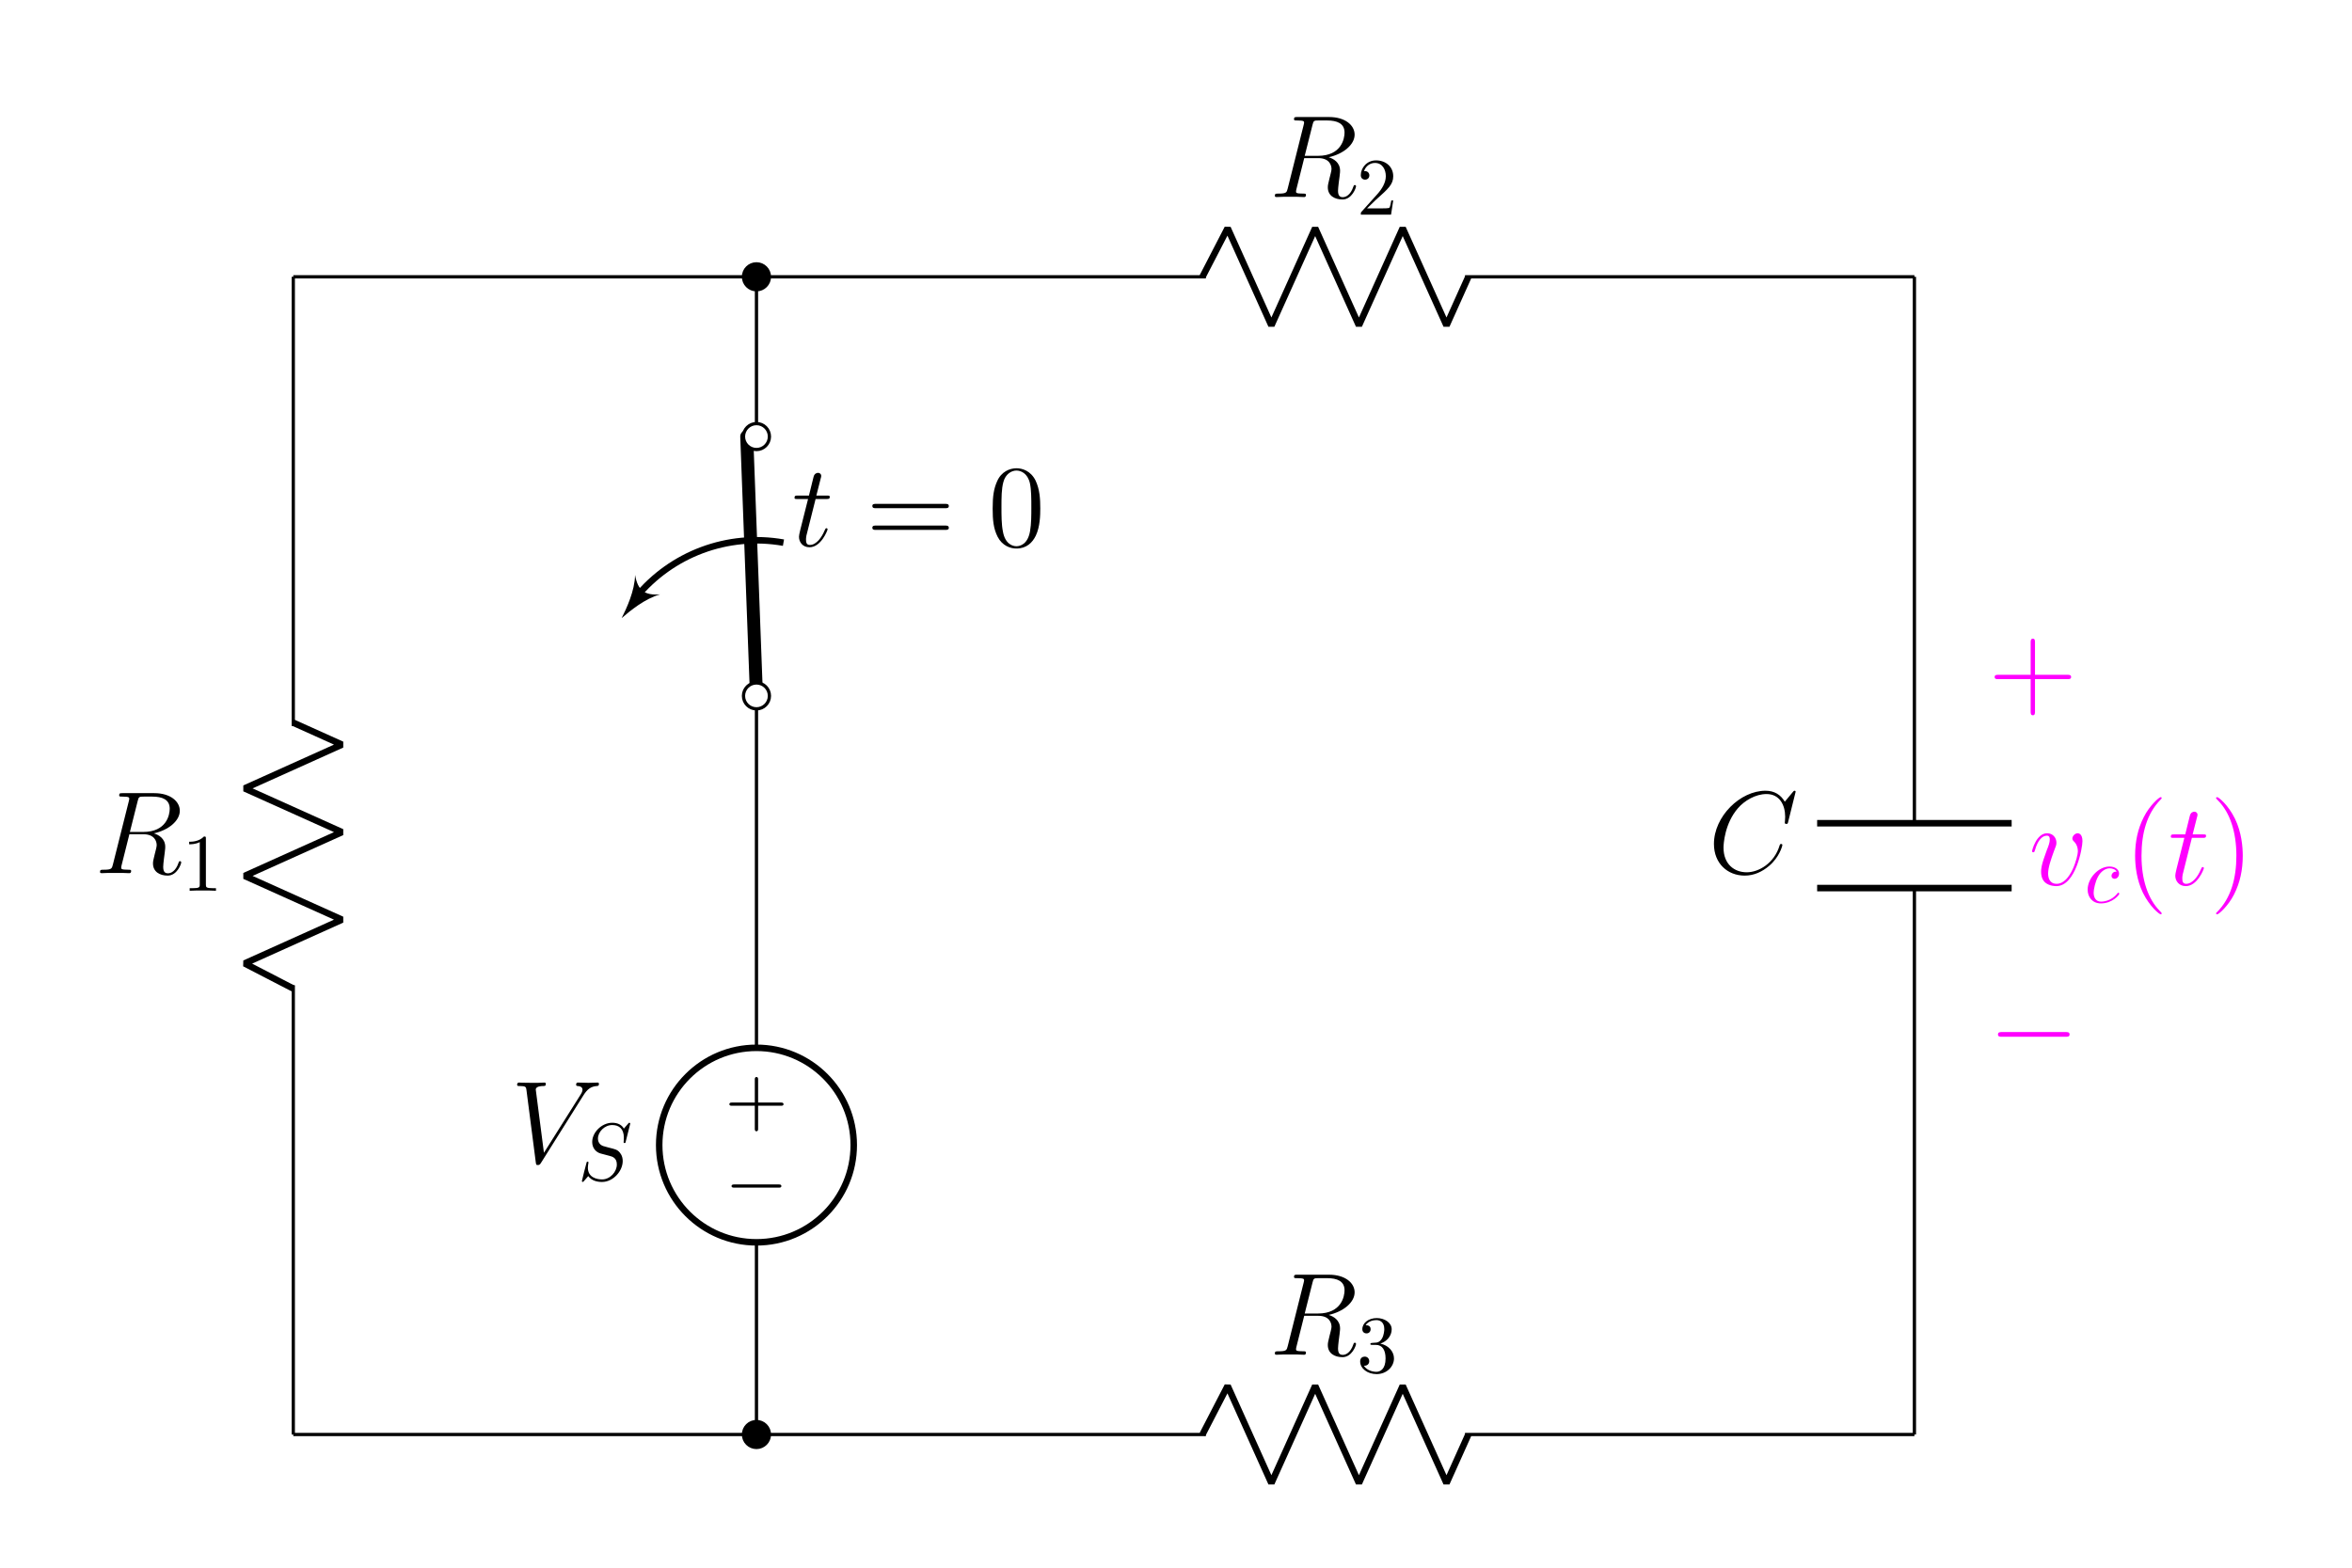
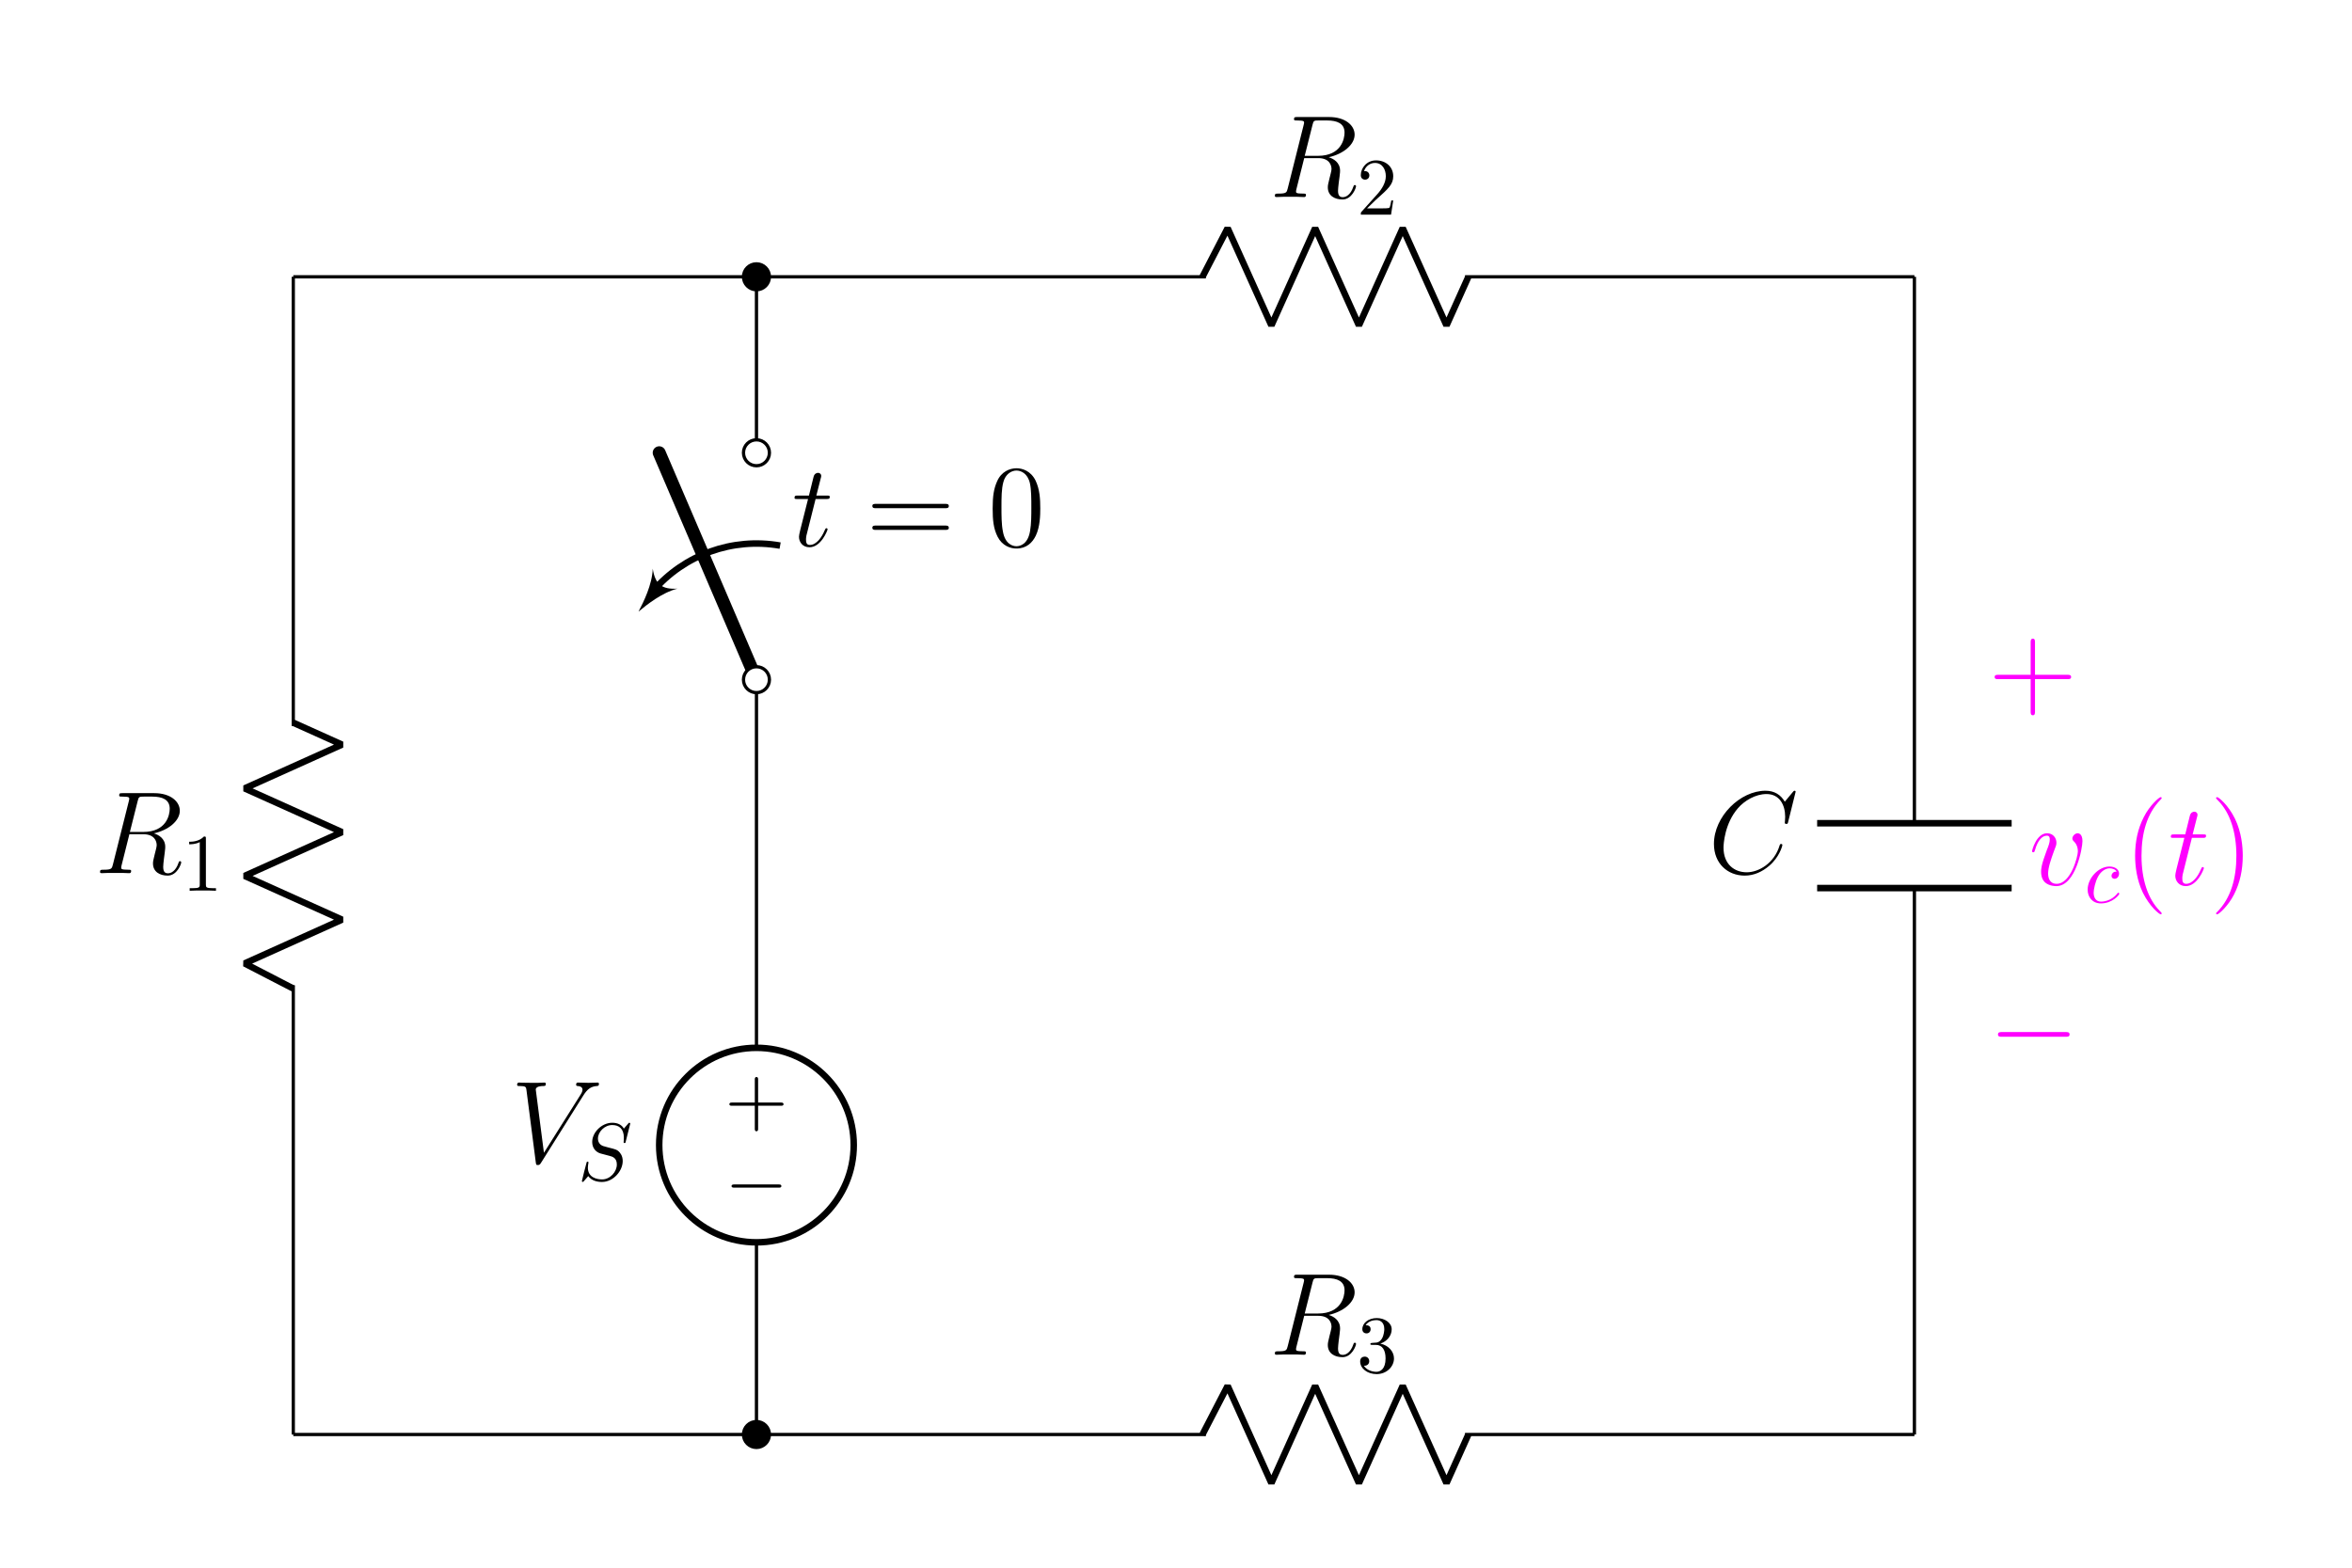
<svg xmlns="http://www.w3.org/2000/svg" xmlns:xlink="http://www.w3.org/1999/xlink" width="287.89pt" height="191.935pt" viewBox="0 0 287.89 191.935" version="1.1">
  <defs>
    <g>
      <symbol overflow="visible" id="glyph0-0">
        <path style="stroke:none;" d="" />
      </symbol>
      <symbol overflow="visible" id="glyph0-1">
        <path style="stroke:none;" d="M 5.281 -8.828 C 5.406 -9.359 5.469 -9.375 6.031 -9.375 L 7.062 -9.375 C 8.297 -9.375 9.203 -9.016 9.203 -7.891 C 9.203 -7.156 8.828 -5.047 5.953 -5.047 L 4.328 -5.047 Z M 7.266 -4.875 C 9.047 -5.266 10.438 -6.406 10.438 -7.641 C 10.438 -8.766 9.312 -9.797 7.312 -9.797 L 3.422 -9.797 C 3.141 -9.797 3.016 -9.797 3.016 -9.531 C 3.016 -9.375 3.109 -9.375 3.391 -9.375 C 4.25 -9.375 4.25 -9.266 4.25 -9.109 C 4.25 -9.078 4.25 -9 4.188 -8.781 L 2.25 -1.062 C 2.125 -0.562 2.094 -0.422 1.109 -0.422 C 0.781 -0.422 0.672 -0.422 0.672 -0.141 C 0.672 0 0.828 0 0.875 0 C 1.141 0 1.438 -0.031 1.703 -0.031 L 3.406 -0.031 C 3.656 -0.031 3.953 0 4.219 0 C 4.328 0 4.484 0 4.484 -0.266 C 4.484 -0.422 4.359 -0.422 4.141 -0.422 C 3.266 -0.422 3.266 -0.531 3.266 -0.672 C 3.266 -0.688 3.266 -0.781 3.297 -0.906 L 4.266 -4.766 L 5.984 -4.766 C 7.344 -4.766 7.609 -3.906 7.609 -3.422 C 7.609 -3.219 7.453 -2.656 7.359 -2.281 C 7.203 -1.625 7.156 -1.469 7.156 -1.188 C 7.156 -0.172 7.984 0.297 8.953 0.297 C 10.109 0.297 10.609 -1.125 10.609 -1.312 C 10.609 -1.422 10.547 -1.469 10.453 -1.469 C 10.344 -1.469 10.312 -1.375 10.281 -1.266 C 9.938 -0.25 9.359 0.016 9 0.016 C 8.641 0.016 8.406 -0.141 8.406 -0.781 C 8.406 -1.141 8.578 -2.438 8.594 -2.516 C 8.656 -3.047 8.656 -3.094 8.656 -3.219 C 8.656 -4.266 7.812 -4.703 7.266 -4.875 Z M 7.266 -4.875 " />
      </symbol>
      <symbol overflow="visible" id="glyph0-2">
        <path style="stroke:none;" d="M 8.875 -8.203 C 9.359 -8.984 9.812 -9.328 10.547 -9.375 C 10.688 -9.391 10.797 -9.391 10.797 -9.656 C 10.797 -9.703 10.766 -9.797 10.641 -9.797 C 10.391 -9.797 9.766 -9.766 9.516 -9.766 C 9.094 -9.766 8.656 -9.797 8.266 -9.797 C 8.141 -9.797 8 -9.797 8 -9.531 C 8 -9.391 8.141 -9.375 8.188 -9.375 C 8.719 -9.344 8.781 -9.078 8.781 -8.906 C 8.781 -8.688 8.578 -8.359 8.562 -8.344 L 4.062 -1.203 L 3.062 -8.938 C 3.062 -9.359 3.797 -9.375 3.953 -9.375 C 4.172 -9.375 4.297 -9.375 4.297 -9.656 C 4.297 -9.797 4.141 -9.797 4.109 -9.797 C 3.859 -9.797 3.578 -9.766 3.328 -9.766 L 2.531 -9.766 C 1.484 -9.766 1.047 -9.797 1.031 -9.797 C 0.953 -9.797 0.781 -9.797 0.781 -9.531 C 0.781 -9.375 0.875 -9.375 1.109 -9.375 C 1.844 -9.375 1.875 -9.25 1.922 -8.891 L 3.062 -0.047 C 3.109 0.266 3.109 0.297 3.312 0.297 C 3.484 0.297 3.562 0.266 3.703 0.031 Z M 8.875 -8.203 " />
      </symbol>
      <symbol overflow="visible" id="glyph0-3">
        <path style="stroke:none;" d="M 10.719 -9.969 C 10.719 -10.094 10.609 -10.094 10.578 -10.094 C 10.562 -10.094 10.5 -10.094 10.391 -9.953 L 9.391 -8.75 C 8.891 -9.609 8.109 -10.094 7.031 -10.094 C 3.938 -10.094 0.719 -6.953 0.719 -3.578 C 0.719 -1.188 2.391 0.297 4.484 0.297 C 5.641 0.297 6.641 -0.188 7.469 -0.891 C 8.719 -1.938 9.094 -3.328 9.094 -3.438 C 9.094 -3.578 8.984 -3.578 8.938 -3.578 C 8.812 -3.578 8.797 -3.484 8.766 -3.422 C 8.109 -1.188 6.172 -0.109 4.734 -0.109 C 3.219 -0.109 1.891 -1.094 1.891 -3.125 C 1.891 -3.578 2.031 -6.078 3.656 -7.953 C 4.453 -8.875 5.797 -9.688 7.156 -9.688 C 8.734 -9.688 9.438 -8.375 9.438 -6.906 C 9.438 -6.547 9.391 -6.219 9.391 -6.172 C 9.391 -6.031 9.531 -6.031 9.578 -6.031 C 9.734 -6.031 9.75 -6.047 9.812 -6.312 Z M 10.719 -9.969 " />
      </symbol>
      <symbol overflow="visible" id="glyph0-4">
        <path style="stroke:none;" d="M 2.891 -5.766 L 4.203 -5.766 C 4.469 -5.766 4.625 -5.766 4.625 -6.031 C 4.625 -6.188 4.531 -6.188 4.25 -6.188 L 2.984 -6.188 L 3.516 -8.281 C 3.578 -8.484 3.578 -8.5 3.578 -8.609 C 3.578 -8.828 3.391 -8.969 3.203 -8.969 C 3.078 -8.969 2.75 -8.922 2.641 -8.469 L 2.078 -6.188 L 0.734 -6.188 C 0.438 -6.188 0.312 -6.188 0.312 -5.906 C 0.312 -5.766 0.422 -5.766 0.688 -5.766 L 1.969 -5.766 L 1.016 -1.984 C 0.906 -1.484 0.859 -1.328 0.859 -1.141 C 0.859 -0.469 1.328 0.141 2.141 0.141 C 3.578 0.141 4.359 -1.953 4.359 -2.047 C 4.359 -2.141 4.297 -2.188 4.219 -2.188 C 4.188 -2.188 4.125 -2.188 4.109 -2.125 C 4.094 -2.109 4.078 -2.094 3.969 -1.859 C 3.672 -1.141 3.016 -0.141 2.188 -0.141 C 1.75 -0.141 1.719 -0.5 1.719 -0.812 C 1.719 -0.828 1.719 -1.109 1.766 -1.281 Z M 2.891 -5.766 " />
      </symbol>
      <symbol overflow="visible" id="glyph0-5">
        <path style="stroke:none;" d="M 6.562 -5.359 C 6.562 -6.266 6.094 -6.328 5.984 -6.328 C 5.641 -6.328 5.328 -5.984 5.328 -5.688 C 5.328 -5.516 5.422 -5.422 5.484 -5.359 C 5.625 -5.234 6 -4.844 6 -4.109 C 6 -3.5 5.141 -0.141 3.406 -0.141 C 2.531 -0.141 2.359 -0.875 2.359 -1.406 C 2.359 -2.125 2.703 -3.125 3.078 -4.156 C 3.312 -4.75 3.375 -4.891 3.375 -5.172 C 3.375 -5.781 2.938 -6.328 2.234 -6.328 C 0.922 -6.328 0.391 -4.25 0.391 -4.125 C 0.391 -4.078 0.438 -4 0.547 -4 C 0.672 -4 0.688 -4.062 0.75 -4.266 C 1.094 -5.5 1.656 -6.031 2.188 -6.031 C 2.328 -6.031 2.562 -6.031 2.562 -5.562 C 2.562 -5.188 2.406 -4.781 2.188 -4.234 C 1.5 -2.391 1.5 -1.953 1.5 -1.609 C 1.5 -1.297 1.547 -0.703 2 -0.297 C 2.516 0.141 3.234 0.141 3.359 0.141 C 5.734 0.141 6.562 -4.547 6.562 -5.359 Z M 6.562 -5.359 " />
      </symbol>
      <symbol overflow="visible" id="glyph1-0">
        <path style="stroke:none;" d="" />
      </symbol>
      <symbol overflow="visible" id="glyph1-1">
        <path style="stroke:none;" d="M 2.938 -6.375 C 2.938 -6.625 2.938 -6.641 2.703 -6.641 C 2.078 -6 1.203 -6 0.891 -6 L 0.891 -5.688 C 1.094 -5.688 1.672 -5.688 2.188 -5.953 L 2.188 -0.781 C 2.188 -0.422 2.156 -0.312 1.266 -0.312 L 0.953 -0.312 L 0.953 0 C 1.297 -0.031 2.156 -0.031 2.562 -0.031 C 2.953 -0.031 3.828 -0.031 4.172 0 L 4.172 -0.312 L 3.859 -0.312 C 2.953 -0.312 2.938 -0.422 2.938 -0.781 Z M 2.938 -6.375 " />
      </symbol>
      <symbol overflow="visible" id="glyph1-2">
        <path style="stroke:none;" d="M 2.891 -3.516 C 3.703 -3.781 4.281 -4.469 4.281 -5.266 C 4.281 -6.078 3.406 -6.641 2.453 -6.641 C 1.453 -6.641 0.688 -6.047 0.688 -5.281 C 0.688 -4.953 0.906 -4.766 1.203 -4.766 C 1.5 -4.766 1.703 -4.984 1.703 -5.281 C 1.703 -5.766 1.234 -5.766 1.094 -5.766 C 1.391 -6.266 2.047 -6.391 2.406 -6.391 C 2.828 -6.391 3.375 -6.172 3.375 -5.281 C 3.375 -5.156 3.344 -4.578 3.094 -4.141 C 2.797 -3.656 2.453 -3.625 2.203 -3.625 C 2.125 -3.609 1.891 -3.594 1.812 -3.594 C 1.734 -3.578 1.672 -3.562 1.672 -3.469 C 1.672 -3.359 1.734 -3.359 1.906 -3.359 L 2.344 -3.359 C 3.156 -3.359 3.531 -2.688 3.531 -1.703 C 3.531 -0.344 2.844 -0.062 2.406 -0.062 C 1.969 -0.062 1.219 -0.234 0.875 -0.812 C 1.219 -0.766 1.531 -0.984 1.531 -1.359 C 1.531 -1.719 1.266 -1.922 0.984 -1.922 C 0.734 -1.922 0.422 -1.781 0.422 -1.344 C 0.422 -0.438 1.344 0.219 2.438 0.219 C 3.656 0.219 4.562 -0.688 4.562 -1.703 C 4.562 -2.516 3.922 -3.297 2.891 -3.516 Z M 2.891 -3.516 " />
      </symbol>
      <symbol overflow="visible" id="glyph1-3">
        <path style="stroke:none;" d="M 1.266 -0.766 L 2.328 -1.797 C 3.875 -3.172 4.469 -3.703 4.469 -4.703 C 4.469 -5.844 3.578 -6.641 2.359 -6.641 C 1.234 -6.641 0.5 -5.719 0.5 -4.828 C 0.5 -4.281 1 -4.281 1.031 -4.281 C 1.203 -4.281 1.547 -4.391 1.547 -4.812 C 1.547 -5.062 1.359 -5.328 1.016 -5.328 C 0.938 -5.328 0.922 -5.328 0.891 -5.312 C 1.109 -5.969 1.656 -6.328 2.234 -6.328 C 3.141 -6.328 3.562 -5.516 3.562 -4.703 C 3.562 -3.906 3.078 -3.125 2.516 -2.5 L 0.609 -0.375 C 0.5 -0.266 0.5 -0.234 0.5 0 L 4.203 0 L 4.469 -1.734 L 4.234 -1.734 C 4.172 -1.438 4.109 -1 4 -0.844 C 3.938 -0.766 3.281 -0.766 3.062 -0.766 Z M 1.266 -0.766 " />
      </symbol>
      <symbol overflow="visible" id="glyph2-0">
        <path style="stroke:none;" d="" />
      </symbol>
      <symbol overflow="visible" id="glyph2-1">
        <path style="stroke:none;" d="M -4.078 2.297 L -6.859 2.297 C -7 2.297 -7.188 2.297 -7.188 2.5 C -7.188 2.688 -7 2.688 -6.859 2.688 L -4.078 2.688 L -4.078 5.484 C -4.078 5.625 -4.078 5.812 -3.875 5.812 C -3.672 5.812 -3.672 5.625 -3.672 5.484 L -3.672 2.688 L -0.891 2.688 C -0.75 2.688 -0.562 2.688 -0.562 2.5 C -0.562 2.297 -0.75 2.297 -0.891 2.297 L -3.672 2.297 L -3.672 -0.5 C -3.672 -0.641 -3.672 -0.828 -3.875 -0.828 C -4.078 -0.828 -4.078 -0.641 -4.078 -0.5 Z M -4.078 2.297 " />
      </symbol>
      <symbol overflow="visible" id="glyph3-0">
        <path style="stroke:none;" d="" />
      </symbol>
      <symbol overflow="visible" id="glyph3-1">
        <path style="stroke:none;" d="M -6.562 2.297 C -6.734 2.297 -6.922 2.297 -6.922 2.5 C -6.922 2.688 -6.734 2.688 -6.562 2.688 L -1.172 2.688 C -1 2.688 -0.828 2.688 -0.828 2.5 C -0.828 2.297 -1 2.297 -1.172 2.297 Z M -6.562 2.297 " />
      </symbol>
      <symbol overflow="visible" id="glyph4-0">
        <path style="stroke:none;" d="" />
      </symbol>
      <symbol overflow="visible" id="glyph4-1">
        <path style="stroke:none;" d="M 6.438 -6.922 C 6.438 -6.953 6.406 -7.031 6.312 -7.031 C 6.266 -7.031 6.266 -7.016 6.141 -6.875 L 5.656 -6.312 C 5.406 -6.781 4.891 -7.031 4.234 -7.031 C 2.969 -7.031 1.781 -5.875 1.781 -4.672 C 1.781 -3.875 2.297 -3.406 2.812 -3.266 L 3.875 -2.984 C 4.25 -2.891 4.797 -2.734 4.797 -1.922 C 4.797 -1.031 3.984 -0.094 3 -0.094 C 2.359 -0.094 1.25 -0.312 1.25 -1.547 C 1.25 -1.781 1.312 -2.031 1.312 -2.078 C 1.328 -2.125 1.328 -2.141 1.328 -2.156 C 1.328 -2.25 1.266 -2.266 1.219 -2.266 C 1.172 -2.266 1.141 -2.25 1.109 -2.219 C 1.078 -2.188 0.516 0.094 0.516 0.125 C 0.516 0.172 0.562 0.219 0.625 0.219 C 0.672 0.219 0.688 0.203 0.812 0.062 L 1.297 -0.5 C 1.719 0.078 2.406 0.219 2.984 0.219 C 4.344 0.219 5.516 -1.109 5.516 -2.344 C 5.516 -3.031 5.172 -3.375 5.031 -3.516 C 4.797 -3.734 4.641 -3.781 3.766 -4 C 3.531 -4.062 3.188 -4.172 3.094 -4.188 C 2.828 -4.281 2.484 -4.562 2.484 -5.094 C 2.484 -5.906 3.281 -6.75 4.234 -6.75 C 5.047 -6.75 5.656 -6.312 5.656 -5.203 C 5.656 -4.891 5.625 -4.703 5.625 -4.641 C 5.625 -4.641 5.625 -4.547 5.734 -4.547 C 5.844 -4.547 5.859 -4.578 5.891 -4.75 Z M 6.438 -6.922 " />
      </symbol>
      <symbol overflow="visible" id="glyph4-2">
        <path style="stroke:none;" d="M 3.953 -3.781 C 3.781 -3.781 3.656 -3.781 3.516 -3.656 C 3.344 -3.5 3.328 -3.328 3.328 -3.266 C 3.328 -3.016 3.516 -2.906 3.703 -2.906 C 3.984 -2.906 4.25 -3.156 4.25 -3.547 C 4.25 -4.031 3.781 -4.406 3.078 -4.406 C 1.734 -4.406 0.406 -2.984 0.406 -1.578 C 0.406 -0.672 0.984 0.109 2.031 0.109 C 3.453 0.109 4.281 -0.953 4.281 -1.062 C 4.281 -1.125 4.234 -1.203 4.172 -1.203 C 4.109 -1.203 4.094 -1.172 4.031 -1.094 C 3.25 -0.109 2.156 -0.109 2.047 -0.109 C 1.422 -0.109 1.141 -0.594 1.141 -1.203 C 1.141 -1.609 1.344 -2.578 1.688 -3.188 C 2 -3.766 2.547 -4.188 3.094 -4.188 C 3.422 -4.188 3.812 -4.062 3.953 -3.781 Z M 3.953 -3.781 " />
      </symbol>
      <symbol overflow="visible" id="glyph5-0">
        <path style="stroke:none;" d="" />
      </symbol>
      <symbol overflow="visible" id="glyph5-1">
        <path style="stroke:none;" d="M 9.688 -4.641 C 9.891 -4.641 10.141 -4.641 10.141 -4.906 C 10.141 -5.172 9.891 -5.172 9.688 -5.172 L 1.234 -5.172 C 1.031 -5.172 0.781 -5.172 0.781 -4.922 C 0.781 -4.641 1.016 -4.641 1.234 -4.641 Z M 9.688 -1.984 C 9.891 -1.984 10.141 -1.984 10.141 -2.234 C 10.141 -2.516 9.891 -2.516 9.688 -2.516 L 1.234 -2.516 C 1.031 -2.516 0.781 -2.516 0.781 -2.25 C 0.781 -1.984 1.016 -1.984 1.234 -1.984 Z M 9.688 -1.984 " />
      </symbol>
      <symbol overflow="visible" id="glyph5-2">
        <path style="stroke:none;" d="M 6.422 -4.594 C 6.422 -5.781 6.359 -6.938 5.844 -8.031 C 5.25 -9.219 4.219 -9.531 3.516 -9.531 C 2.688 -9.531 1.656 -9.125 1.141 -7.938 C 0.734 -7.031 0.594 -6.141 0.594 -4.594 C 0.594 -3.203 0.688 -2.156 1.203 -1.141 C 1.766 -0.047 2.75 0.297 3.5 0.297 C 4.75 0.297 5.469 -0.438 5.875 -1.281 C 6.391 -2.359 6.422 -3.766 6.422 -4.594 Z M 3.5 0.016 C 3.047 0.016 2.109 -0.25 1.844 -1.812 C 1.672 -2.672 1.672 -3.766 1.672 -4.766 C 1.672 -5.938 1.672 -7 1.906 -7.844 C 2.156 -8.812 2.891 -9.25 3.5 -9.25 C 4.047 -9.25 4.875 -8.922 5.156 -7.688 C 5.328 -6.875 5.328 -5.734 5.328 -4.766 C 5.328 -3.797 5.328 -2.719 5.172 -1.844 C 4.906 -0.266 4 0.016 3.5 0.016 Z M 3.5 0.016 " />
      </symbol>
      <symbol overflow="visible" id="glyph5-3">
        <path style="stroke:none;" d="M 5.719 -3.312 L 9.688 -3.312 C 9.891 -3.312 10.141 -3.312 10.141 -3.578 C 10.141 -3.844 9.891 -3.844 9.688 -3.844 L 5.719 -3.844 L 5.719 -7.797 C 5.719 -8 5.719 -8.266 5.469 -8.266 C 5.188 -8.266 5.188 -8.016 5.188 -7.797 L 5.188 -3.844 L 1.234 -3.844 C 1.031 -3.844 0.781 -3.844 0.781 -3.578 C 0.781 -3.312 1.016 -3.312 1.234 -3.312 L 5.188 -3.312 L 5.188 0.641 C 5.188 0.844 5.188 1.109 5.453 1.109 C 5.719 1.109 5.719 0.859 5.719 0.641 Z M 5.719 -3.312 " />
      </symbol>
      <symbol overflow="visible" id="glyph5-4">
        <path style="stroke:none;" d="M 4.656 3.484 C 4.656 3.438 4.656 3.406 4.422 3.172 C 2.984 1.719 2.188 -0.641 2.188 -3.578 C 2.188 -6.359 2.859 -8.75 4.516 -10.438 C 4.656 -10.578 4.656 -10.594 4.656 -10.641 C 4.656 -10.734 4.594 -10.75 4.531 -10.75 C 4.344 -10.75 3.172 -9.719 2.469 -8.312 C 1.734 -6.875 1.406 -5.328 1.406 -3.578 C 1.406 -2.297 1.609 -0.594 2.359 0.953 C 3.203 2.672 4.375 3.594 4.531 3.594 C 4.594 3.594 4.656 3.578 4.656 3.484 Z M 4.656 3.484 " />
      </symbol>
      <symbol overflow="visible" id="glyph5-5">
        <path style="stroke:none;" d="M 4.047 -3.578 C 4.047 -4.656 3.906 -6.438 3.094 -8.109 C 2.25 -9.828 1.078 -10.75 0.922 -10.75 C 0.859 -10.75 0.781 -10.734 0.781 -10.641 C 0.781 -10.594 0.781 -10.578 1.031 -10.328 C 2.469 -8.875 3.266 -6.516 3.266 -3.578 C 3.266 -0.797 2.594 1.594 0.938 3.281 C 0.781 3.406 0.781 3.438 0.781 3.484 C 0.781 3.578 0.859 3.594 0.922 3.594 C 1.109 3.594 2.281 2.562 2.984 1.156 C 3.719 -0.297 4.047 -1.844 4.047 -3.578 Z M 4.047 -3.578 " />
      </symbol>
      <symbol overflow="visible" id="glyph6-0">
        <path style="stroke:none;" d="" />
      </symbol>
      <symbol overflow="visible" id="glyph6-1">
        <path style="stroke:none;" d="M 9.453 -3.297 C 9.703 -3.297 9.953 -3.297 9.953 -3.578 C 9.953 -3.875 9.703 -3.875 9.453 -3.875 L 1.688 -3.875 C 1.453 -3.875 1.188 -3.875 1.188 -3.578 C 1.188 -3.297 1.453 -3.297 1.688 -3.297 Z M 9.453 -3.297 " />
      </symbol>
    </g>
  </defs>
  <g id="surface1">
    <path style="fill:none;stroke-width:0.399;stroke-linecap:butt;stroke-linejoin:miter;stroke:rgb(0%,0%,0%);stroke-opacity:1;stroke-miterlimit:10;" d="M -0.001 -0 L -0.001 0.199 M -0.001 -0 L -0.001 54.992 M -0.001 86.742 L -0.001 141.734 M -0.001 141.535 L -0.001 141.734 " transform="matrix(1,0,0,-1,35.899,175.621)" />
    <path style="fill:none;stroke-width:0.797;stroke-linecap:butt;stroke-linejoin:bevel;stroke:rgb(0%,0%,0%);stroke-opacity:1;stroke-miterlimit:10;" d="M -0.001 54.594 L -5.954 57.672 L 5.953 63.031 L -5.954 68.387 L 5.953 73.746 L -5.954 79.101 L 5.953 84.461 L -0.001 87.141 " transform="matrix(1,0,0,-1,35.899,175.621)" />
    <g style="fill:rgb(0%,0%,0%);fill-opacity:1;">
      <use xlink:href="#glyph0-1" x="11.571" y="106.9" />
    </g>
    <g style="fill:rgb(0%,0%,0%);fill-opacity:1;">
      <use xlink:href="#glyph1-1" x="22.263" y="109.052" />
    </g>
-     <path style="fill:none;stroke-width:0.399;stroke-linecap:butt;stroke-linejoin:miter;stroke:rgb(0%,0%,0%);stroke-opacity:1;stroke-miterlimit:10;" d="M 56.695 -0 L 56.695 0.199 M 56.695 -0 L 56.695 23.527 M 56.695 47.34 L 56.695 70.867 M 56.695 70.668 L 56.695 71.066 M 56.695 70.867 L 56.695 90.426 M 56.695 122.176 L 56.695 141.734 M 56.695 141.535 L 56.695 141.734 " transform="matrix(1,0,0,-1,35.899,175.621)" />
+     <path style="fill:none;stroke-width:0.399;stroke-linecap:butt;stroke-linejoin:miter;stroke:rgb(0%,0%,0%);stroke-opacity:1;stroke-miterlimit:10;" d="M 56.695 -0 L 56.695 0.199 M 56.695 -0 L 56.695 23.527 M 56.695 47.34 L 56.695 70.867 M 56.695 70.668 L 56.695 71.066 M 56.695 70.867 L 56.695 92.41 M 56.695 120.191 L 56.695 141.734 M 56.695 141.535 L 56.695 141.734 " transform="matrix(1,0,0,-1,35.899,175.621)" />
    <path style="fill:none;stroke-width:0.797;stroke-linecap:butt;stroke-linejoin:miter;stroke:rgb(0%,0%,0%);stroke-opacity:1;stroke-miterlimit:10;" d="M 44.788 35.434 C 44.788 28.859 50.117 23.527 56.695 23.527 C 63.269 23.527 68.601 28.859 68.601 35.434 C 68.601 42.008 63.269 47.34 56.695 47.34 C 50.117 47.34 44.788 42.008 44.788 35.434 Z M 44.788 35.434 " transform="matrix(1,0,0,-1,35.899,175.621)" />
    <g style="fill:rgb(0%,0%,0%);fill-opacity:1;">
      <use xlink:href="#glyph2-1" x="96.467" y="132.684" />
    </g>
    <g style="fill:rgb(0%,0%,0%);fill-opacity:1;">
      <use xlink:href="#glyph3-1" x="96.467" y="142.71" />
    </g>
    <g style="fill:rgb(0%,0%,0%);fill-opacity:1;">
      <use xlink:href="#glyph0-2" x="62.517" y="142.333" />
    </g>
    <g style="fill:rgb(0%,0%,0%);fill-opacity:1;">
      <use xlink:href="#glyph4-1" x="70.706" y="144.485" />
    </g>
-     <path style="fill:none;stroke-width:1.587;stroke-linecap:round;stroke-linejoin:miter;stroke:rgb(0%,0%,0%);stroke-opacity:1;stroke-miterlimit:10;" d="M 56.695 90.426 L 55.503 122.176 " transform="matrix(1,0,0,-1,35.899,175.621)" />
-     <path style="fill:none;stroke-width:0.797;stroke-linecap:butt;stroke-linejoin:miter;stroke:rgb(0%,0%,0%);stroke-opacity:1;stroke-miterlimit:10;" d="M 59.999 109.187 C 53.152 110.394 46.277 107.766 41.964 102.508 " transform="matrix(1,0,0,-1,35.899,175.621)" />
-     <path style=" stroke:none;fill-rule:nonzero;fill:rgb(0%,0%,0%);fill-opacity:1;" d="M 76.094 75.672 C 77.094 74.805 78.934 73.281 80.805 72.766 C 78.887 72.918 78.066 72.281 77.734 70.387 C 77.703 72.328 76.684 74.488 76.094 75.672 Z M 76.094 75.672 " />
-     <path style="fill-rule:nonzero;fill:rgb(100%,100%,100%);fill-opacity:1;stroke-width:0.399;stroke-linecap:butt;stroke-linejoin:miter;stroke:rgb(0%,0%,0%);stroke-opacity:1;stroke-miterlimit:10;" d="M 56.695 92.012 C 55.816 92.012 55.105 91.305 55.105 90.426 C 55.105 89.551 55.816 88.84 56.695 88.84 C 57.57 88.84 58.281 89.551 58.281 90.426 C 58.281 91.305 57.57 92.012 56.695 92.012 Z M 56.695 92.012 " transform="matrix(1,0,0,-1,35.899,175.621)" />
-     <path style="fill-rule:nonzero;fill:rgb(100%,100%,100%);fill-opacity:1;stroke-width:0.399;stroke-linecap:butt;stroke-linejoin:miter;stroke:rgb(0%,0%,0%);stroke-opacity:1;stroke-miterlimit:10;" d="M 56.695 123.762 C 55.816 123.762 55.105 123.051 55.105 122.176 C 55.105 121.297 55.816 120.586 56.695 120.586 C 57.57 120.586 58.281 121.297 58.281 122.176 C 58.281 123.051 57.57 123.762 56.695 123.762 Z M 56.695 123.762 " transform="matrix(1,0,0,-1,35.899,175.621)" />
+     <path style="fill:none;stroke-width:1.587;stroke-linecap:round;stroke-linejoin:miter;stroke:rgb(0%,0%,0%);stroke-opacity:1;stroke-miterlimit:10;" d="M 56.695 92.41 L 44.788 120.191 " transform="matrix(1,0,0,-1,35.899,175.621)" />
+     <path style="fill:none;stroke-width:0.797;stroke-linecap:butt;stroke-linejoin:miter;stroke:rgb(0%,0%,0%);stroke-opacity:1;stroke-miterlimit:10;" d="M 59.589 108.824 C 53.722 109.859 47.839 107.68 44.054 103.281 " transform="matrix(1,0,0,-1,35.899,175.621)" />
+     <path style=" stroke:none;fill-rule:nonzero;fill:rgb(0%,0%,0%);fill-opacity:1;" d="M 78.156 74.875 C 79.172 74.031 81.039 72.543 82.922 72.066 C 81 72.18 80.195 71.527 79.898 69.625 C 79.832 71.566 78.77 73.707 78.156 74.875 Z M 78.156 74.875 " />
+     <path style="fill-rule:nonzero;fill:rgb(100%,100%,100%);fill-opacity:1;stroke-width:0.399;stroke-linecap:butt;stroke-linejoin:miter;stroke:rgb(0%,0%,0%);stroke-opacity:1;stroke-miterlimit:10;" d="M 56.695 93.996 C 55.816 93.996 55.105 93.289 55.105 92.41 C 55.105 91.535 55.816 90.824 56.695 90.824 C 57.57 90.824 58.281 91.535 58.281 92.41 C 58.281 93.289 57.57 93.996 56.695 93.996 Z M 56.695 93.996 " transform="matrix(1,0,0,-1,35.899,175.621)" />
+     <path style="fill-rule:nonzero;fill:rgb(100%,100%,100%);fill-opacity:1;stroke-width:0.399;stroke-linecap:butt;stroke-linejoin:miter;stroke:rgb(0%,0%,0%);stroke-opacity:1;stroke-miterlimit:10;" d="M 56.695 121.777 C 55.816 121.777 55.105 121.066 55.105 120.191 C 55.105 119.312 55.816 118.601 56.695 118.601 C 57.57 118.601 58.281 119.312 58.281 120.191 C 58.281 121.066 57.57 121.777 56.695 121.777 Z M 56.695 121.777 " transform="matrix(1,0,0,-1,35.899,175.621)" />
    <path style="fill:none;stroke-width:0.399;stroke-linecap:butt;stroke-linejoin:miter;stroke:rgb(0%,0%,0%);stroke-opacity:1;stroke-miterlimit:10;" d="M 198.429 -0 L 198.429 0.199 M 198.429 -0 L 198.429 66.898 M 198.429 74.836 L 198.429 141.734 M 198.429 141.535 L 198.429 141.734 " transform="matrix(1,0,0,-1,35.899,175.621)" />
    <path style="fill:none;stroke-width:0.797;stroke-linecap:butt;stroke-linejoin:miter;stroke:rgb(0%,0%,0%);stroke-opacity:1;stroke-miterlimit:10;" d="M 186.523 66.898 L 210.331 66.898 M 186.523 74.836 L 210.331 74.836 " transform="matrix(1,0,0,-1,35.899,175.621)" />
    <g style="fill:rgb(0%,0%,0%);fill-opacity:1;">
      <use xlink:href="#glyph0-3" x="209.071" y="106.9" />
    </g>
    <path style="fill:none;stroke-width:0.399;stroke-linecap:butt;stroke-linejoin:miter;stroke:rgb(0%,0%,0%);stroke-opacity:1;stroke-miterlimit:10;" d="M -0.001 -0 L 0.199 -0 M -0.001 -0 L 28.347 -0 M 28.347 -0 L 56.695 -0 M 56.496 -0 L 56.894 -0 M 56.695 -0 L 111.687 -0 M 143.433 -0 L 198.429 -0 M 198.23 -0 L 198.429 -0 " transform="matrix(1,0,0,-1,35.899,175.621)" />
    <path style="fill-rule:nonzero;fill:rgb(0%,0%,0%);fill-opacity:1;stroke-width:0.399;stroke-linecap:butt;stroke-linejoin:miter;stroke:rgb(0%,0%,0%);stroke-opacity:1;stroke-miterlimit:10;" d="M 58.281 -0 C 58.281 0.875 57.57 1.586 56.695 1.586 C 55.816 1.586 55.105 0.875 55.105 -0 C 55.105 -0.875 55.816 -1.586 56.695 -1.586 C 57.57 -1.586 58.281 -0.875 58.281 -0 Z M 58.281 -0 " transform="matrix(1,0,0,-1,35.899,175.621)" />
    <path style="fill:none;stroke-width:0.797;stroke-linecap:butt;stroke-linejoin:bevel;stroke:rgb(0%,0%,0%);stroke-opacity:1;stroke-miterlimit:10;" d="M 111.288 -0 L 114.367 5.953 L 119.722 -5.953 L 125.081 5.953 L 130.437 -5.953 L 135.796 5.953 L 141.156 -5.953 L 143.831 -0 " transform="matrix(1,0,0,-1,35.899,175.621)" />
    <g style="fill:rgb(0%,0%,0%);fill-opacity:1;">
      <use xlink:href="#glyph0-1" x="155.372" y="165.856" />
    </g>
    <g style="fill:rgb(0%,0%,0%);fill-opacity:1;">
      <use xlink:href="#glyph1-2" x="166.065" y="168.008" />
    </g>
    <path style="fill:none;stroke-width:0.399;stroke-linecap:butt;stroke-linejoin:miter;stroke:rgb(0%,0%,0%);stroke-opacity:1;stroke-miterlimit:10;" d="M -0.001 141.734 L 0.199 141.734 M -0.001 141.734 L 28.347 141.734 M 28.347 141.734 L 56.695 141.734 M 56.496 141.734 L 56.894 141.734 M 56.695 141.734 L 111.687 141.734 M 143.433 141.734 L 198.429 141.734 M 198.23 141.734 L 198.429 141.734 " transform="matrix(1,0,0,-1,35.899,175.621)" />
    <path style="fill-rule:nonzero;fill:rgb(0%,0%,0%);fill-opacity:1;stroke-width:0.399;stroke-linecap:butt;stroke-linejoin:miter;stroke:rgb(0%,0%,0%);stroke-opacity:1;stroke-miterlimit:10;" d="M 58.281 141.734 C 58.281 142.609 57.57 143.32 56.695 143.32 C 55.816 143.32 55.105 142.609 55.105 141.734 C 55.105 140.859 55.816 140.148 56.695 140.148 C 57.57 140.148 58.281 140.859 58.281 141.734 Z M 58.281 141.734 " transform="matrix(1,0,0,-1,35.899,175.621)" />
    <path style="fill:none;stroke-width:0.797;stroke-linecap:butt;stroke-linejoin:bevel;stroke:rgb(0%,0%,0%);stroke-opacity:1;stroke-miterlimit:10;" d="M 111.288 141.734 L 114.367 147.687 L 119.722 135.781 L 125.081 147.687 L 130.437 135.781 L 135.796 147.687 L 141.156 135.781 L 143.831 141.734 " transform="matrix(1,0,0,-1,35.899,175.621)" />
    <g style="fill:rgb(0%,0%,0%);fill-opacity:1;">
      <use xlink:href="#glyph0-1" x="155.372" y="24.124" />
    </g>
    <g style="fill:rgb(0%,0%,0%);fill-opacity:1;">
      <use xlink:href="#glyph1-3" x="166.065" y="26.276" />
    </g>
    <g style="fill:rgb(0%,0%,0%);fill-opacity:1;">
      <use xlink:href="#glyph0-4" x="96.939" y="66.858" />
    </g>
    <g style="fill:rgb(0%,0%,0%);fill-opacity:1;">
      <use xlink:href="#glyph5-1" x="105.996" y="66.858" />
    </g>
    <g style="fill:rgb(0%,0%,0%);fill-opacity:1;">
      <use xlink:href="#glyph5-2" x="120.91" y="66.858" />
    </g>
    <g style="fill:rgb(100%,0%,100%);fill-opacity:1;">
      <use xlink:href="#glyph6-1" x="243.368" y="130.225" />
    </g>
    <g style="fill:rgb(100%,0%,100%);fill-opacity:1;">
      <use xlink:href="#glyph5-3" x="243.368" y="86.458" />
    </g>
    <g style="fill:rgb(100%,0%,100%);fill-opacity:1;">
      <use xlink:href="#glyph0-5" x="248.336" y="108.342" />
    </g>
    <g style="fill:rgb(100%,0%,100%);fill-opacity:1;">
      <use xlink:href="#glyph4-2" x="255.127" y="110.493" />
    </g>
    <g style="fill:rgb(100%,0%,100%);fill-opacity:1;">
      <use xlink:href="#glyph5-4" x="259.937" y="108.342" />
    </g>
    <g style="fill:rgb(100%,0%,100%);fill-opacity:1;">
      <use xlink:href="#glyph0-4" x="265.4" y="108.342" />
    </g>
    <g style="fill:rgb(100%,0%,100%);fill-opacity:1;">
      <use xlink:href="#glyph5-5" x="270.472" y="108.342" />
    </g>
  </g>
</svg>
